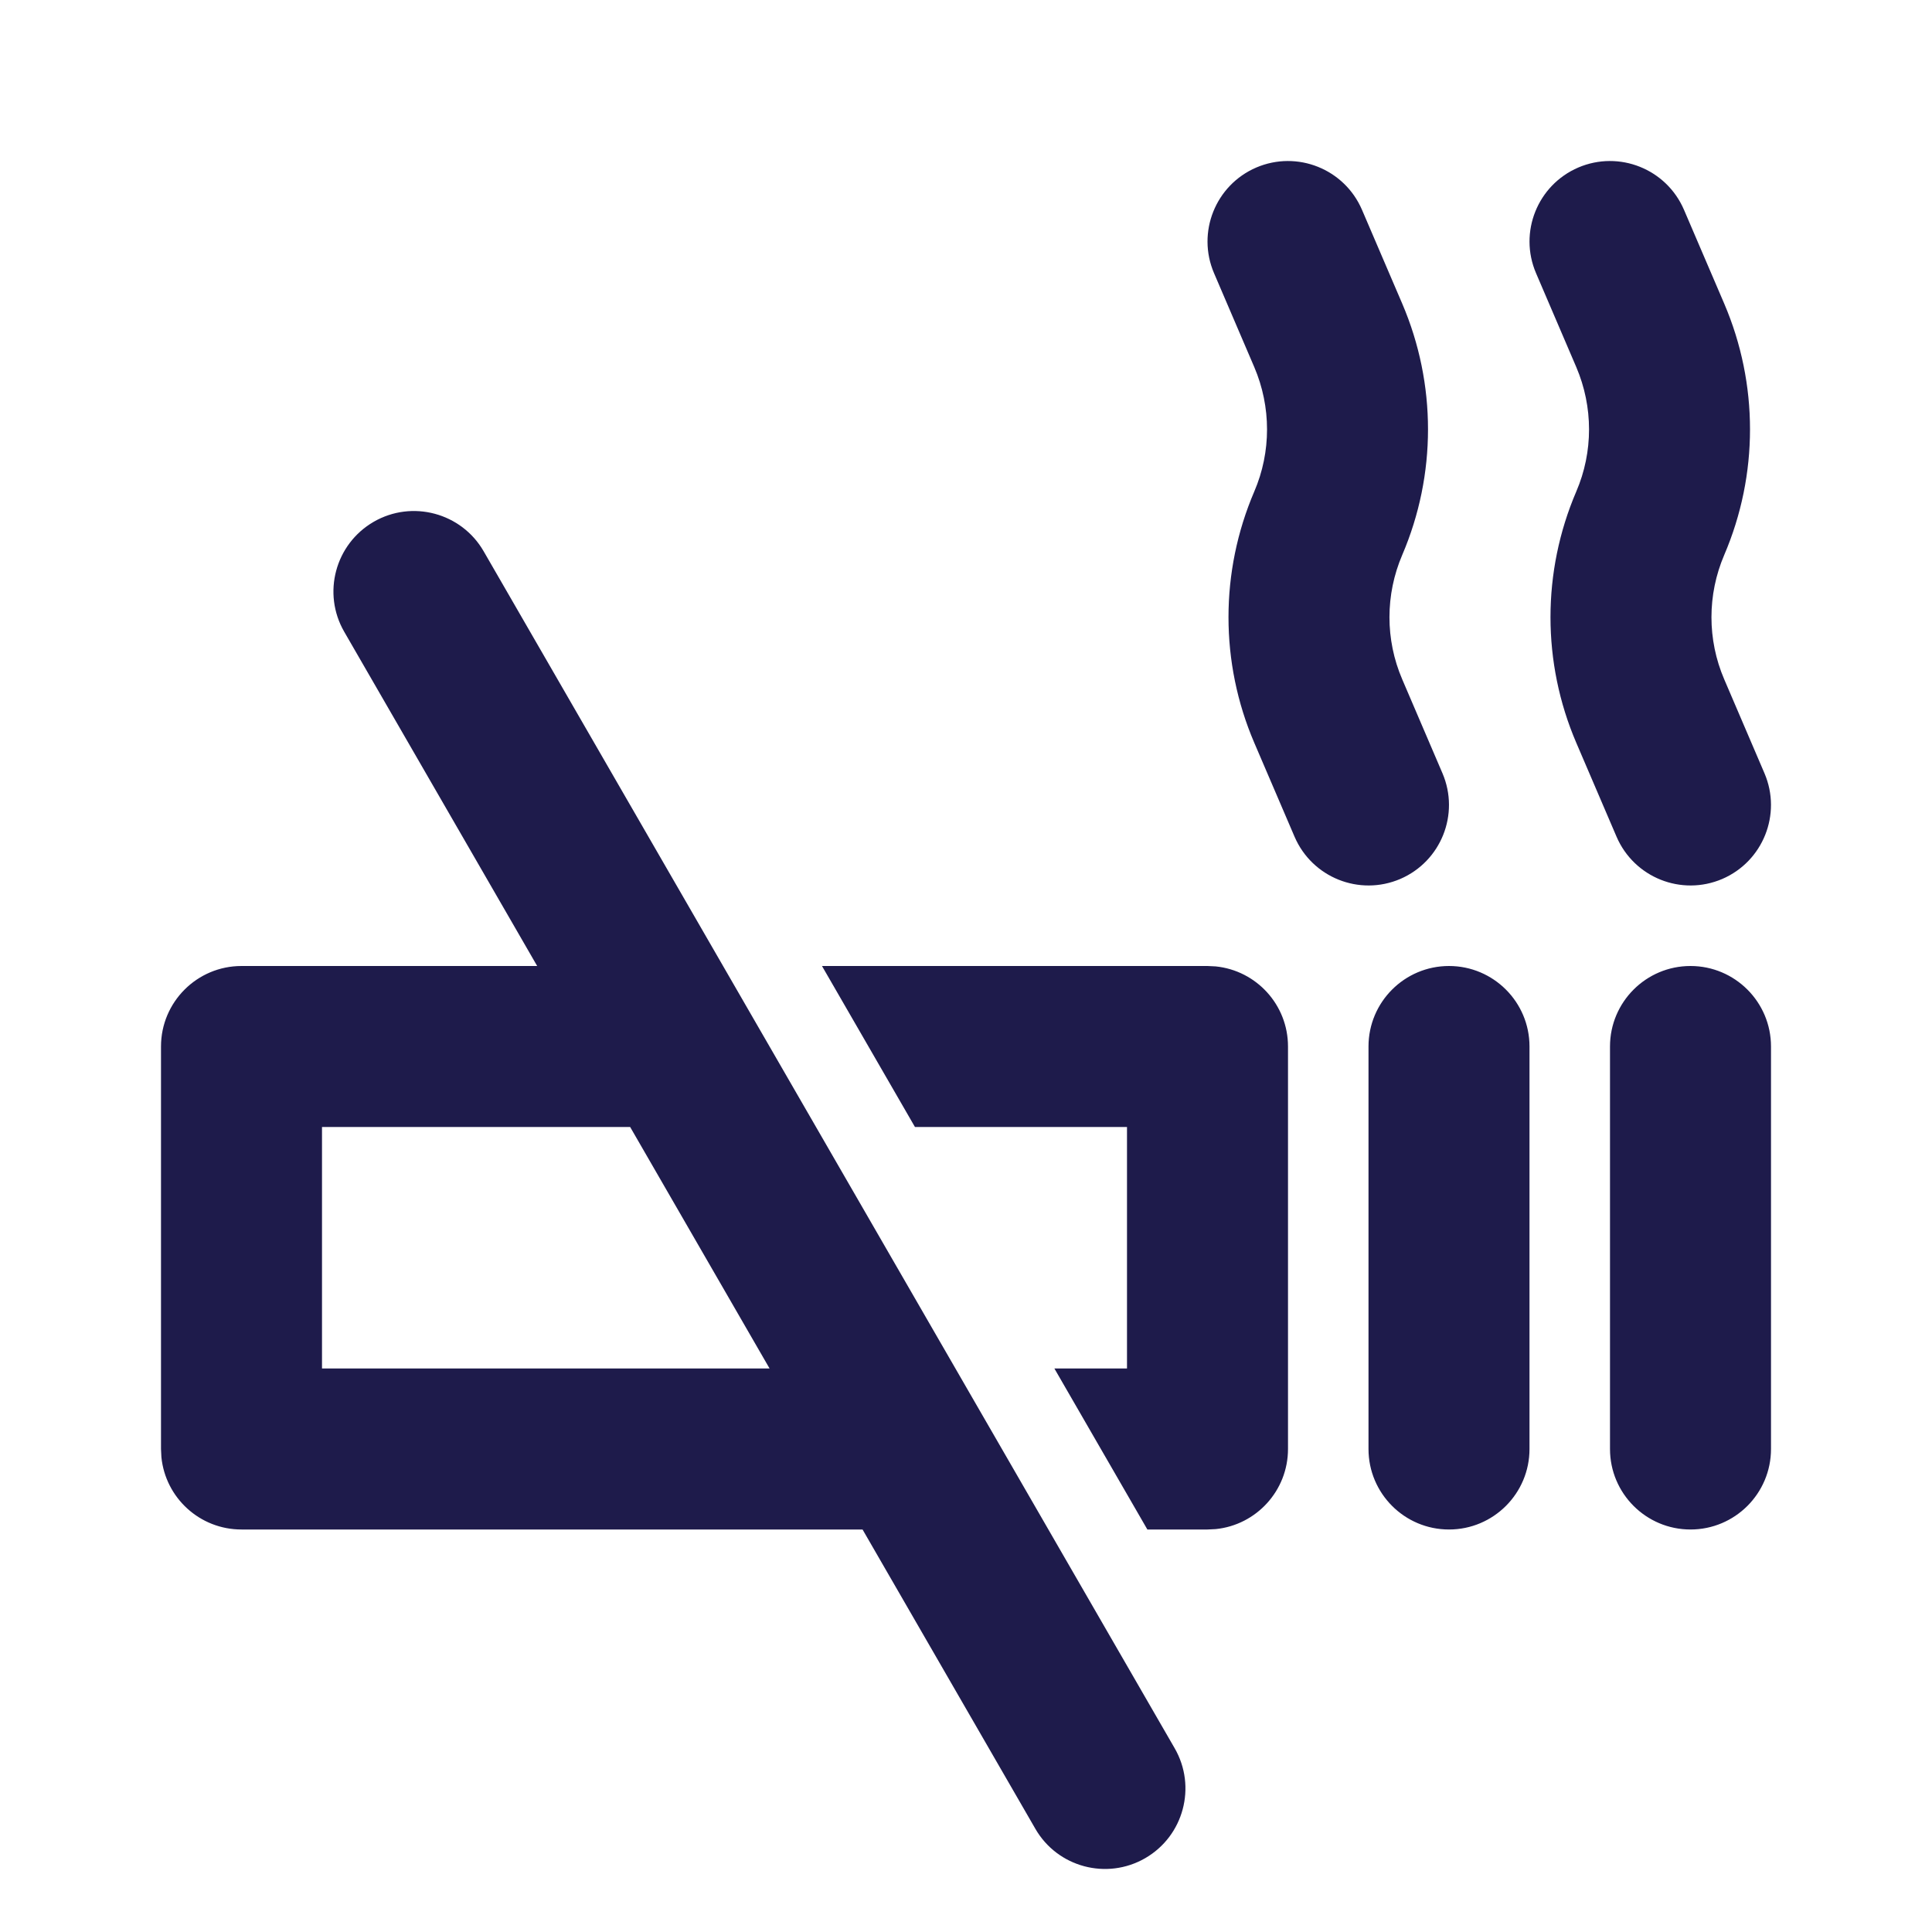
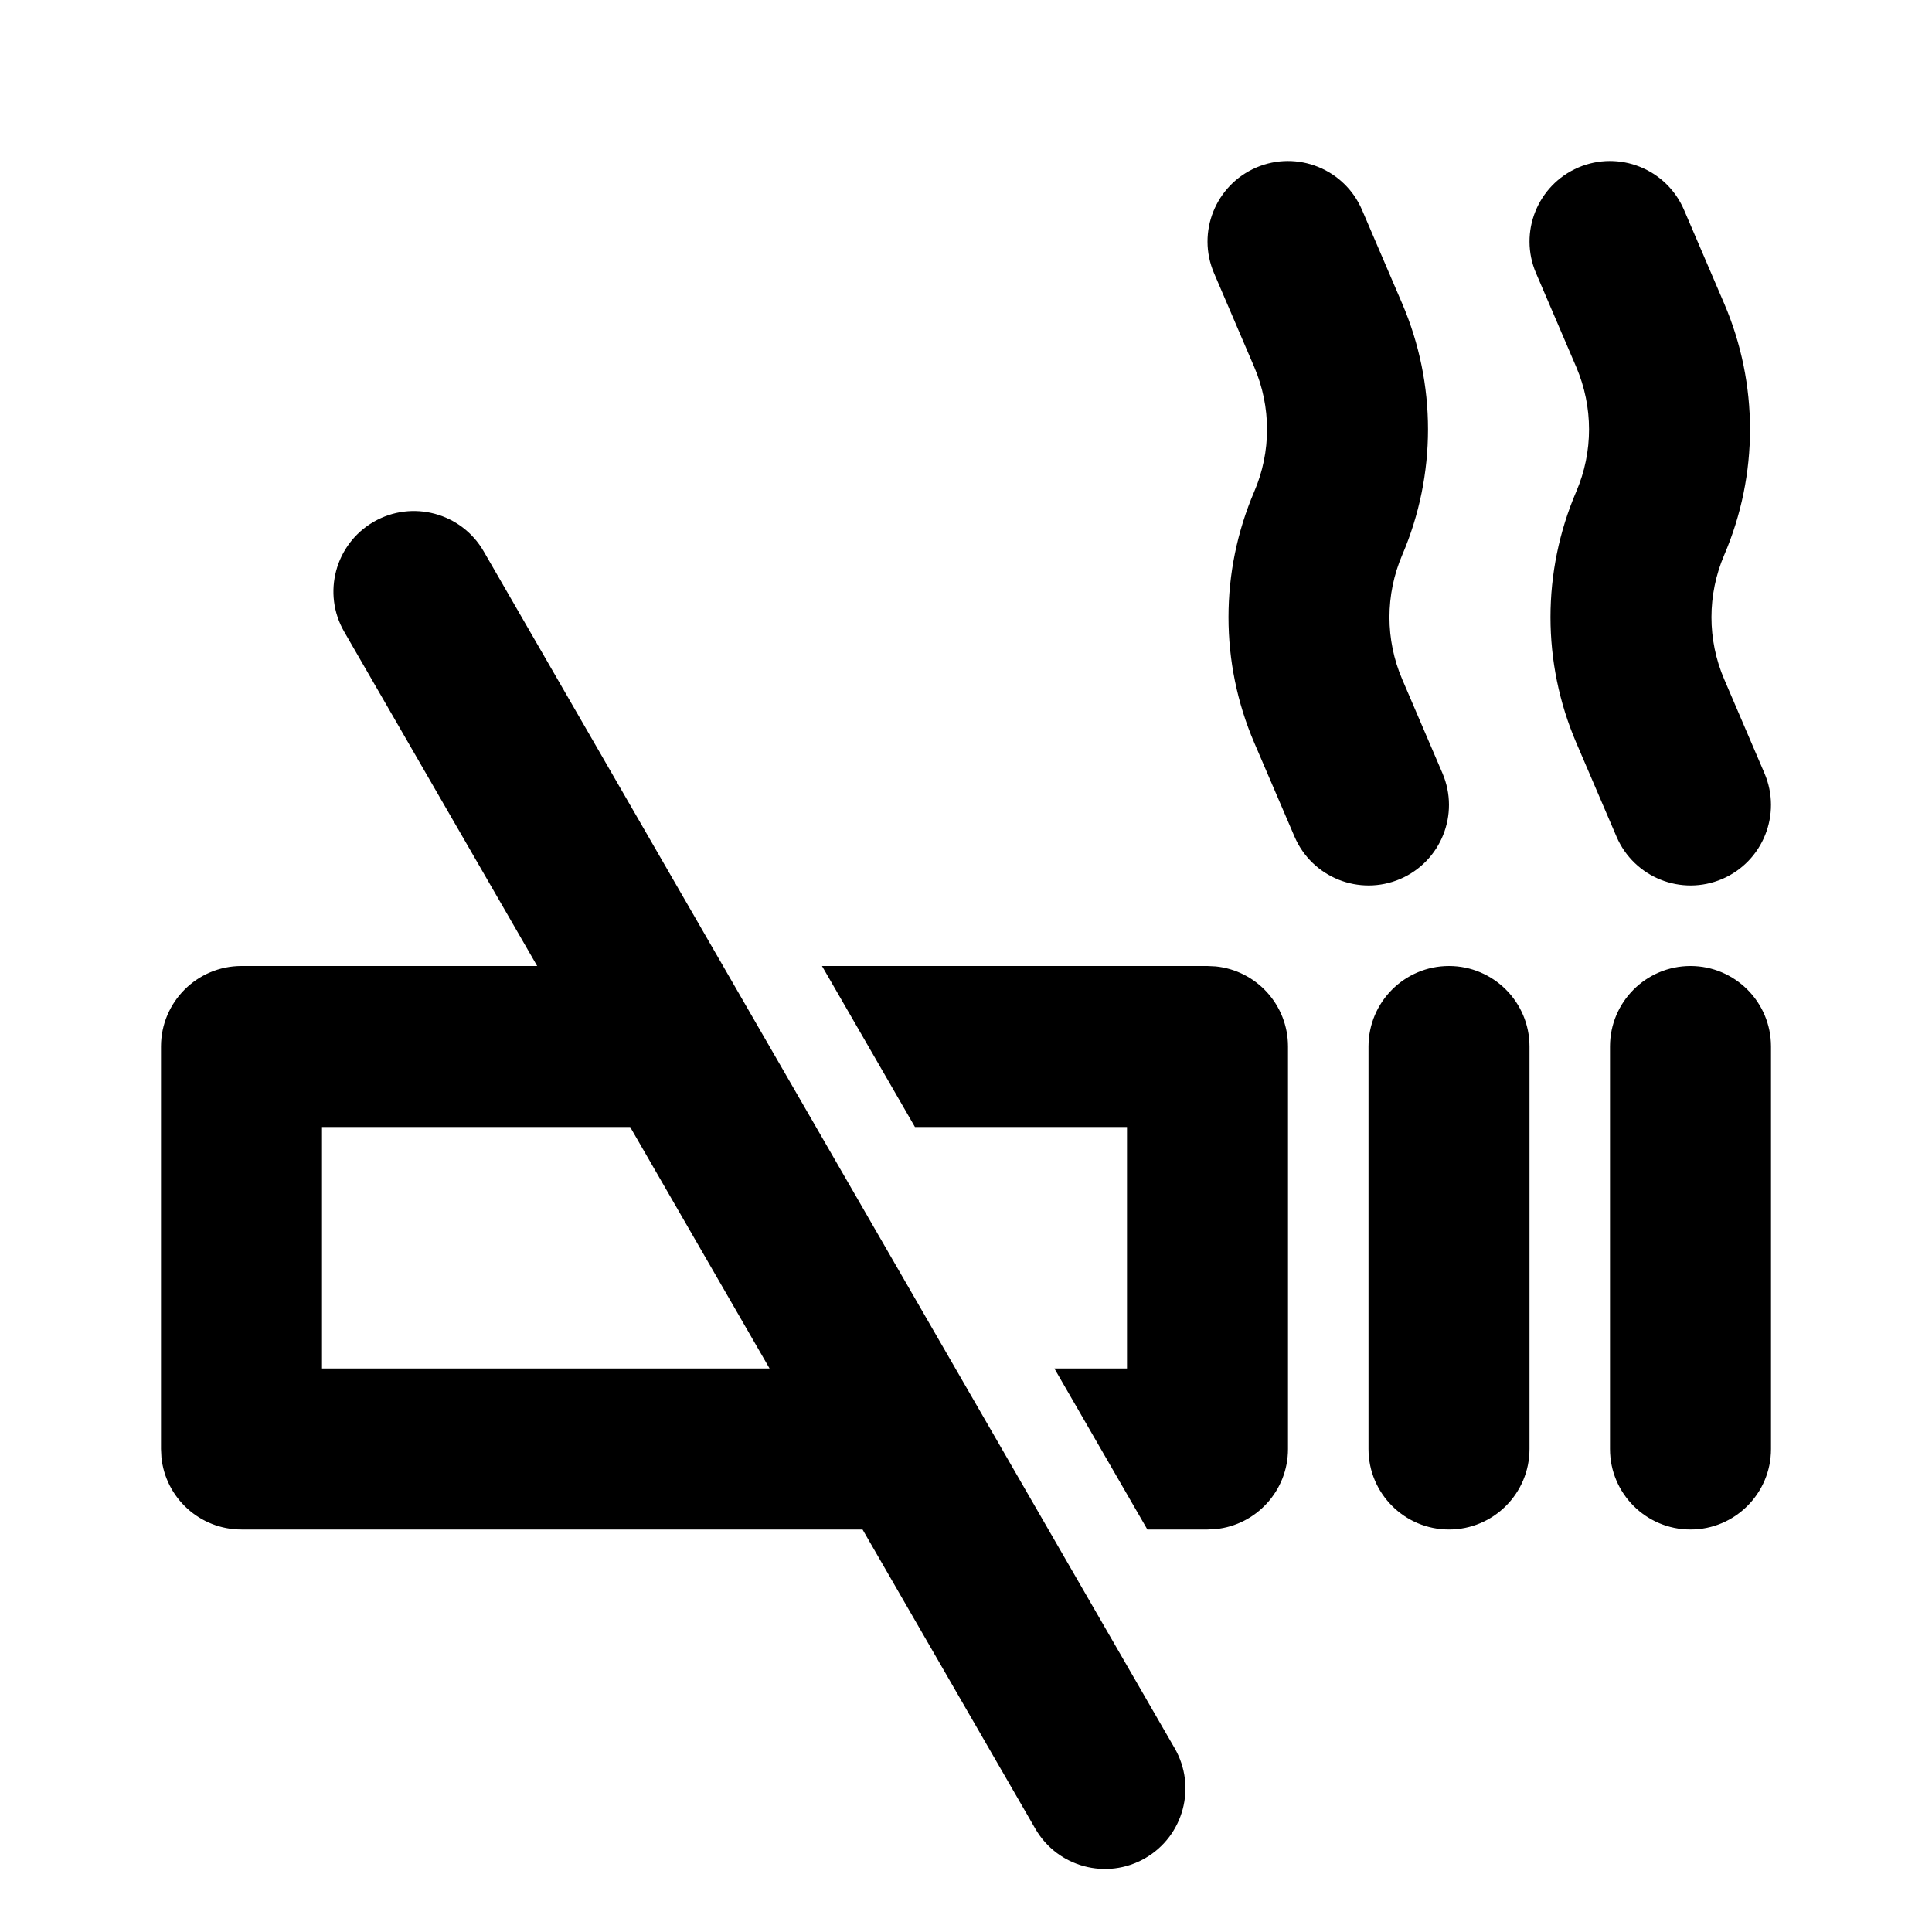
<svg xmlns="http://www.w3.org/2000/svg" width="24" height="24" viewBox="0 0 24 24" fill="none">
-   <path d="M14.592 21.717C14.868 22.195 14.704 22.807 14.226 23.083C13.748 23.359 13.136 23.195 12.861 22.717L10.715 19H3C2.482 19 2.056 18.607 2.005 18.102L2 18V13C2 12.448 2.448 12 3 12H6.673L4.276 7.848C4 7.37 4.164 6.759 4.642 6.482C5.12 6.206 5.732 6.37 6.008 6.848L14.592 21.717ZM15.102 12.005C15.607 12.056 16 12.482 16 13V18C16 18.517 15.607 18.944 15.102 18.995L15 19H14.253L13.098 17H14V14H11.366L10.211 12H15L15.102 12.005ZM18 12C18.552 12 19 12.448 19 13V18C19 18.552 18.552 19 18 19C17.448 19 17 18.552 17 18V13C17 12.448 17.448 12 18 12ZM21 12C21.552 12 22 12.448 22 13V18C22 18.552 21.552 19 21 19C20.448 19 20 18.552 20 18V13C20 12.448 20.448 12 21 12ZM4 14V17H9.56L7.828 14H4ZM15.606 2.081C16.114 1.864 16.701 2.099 16.919 2.606L17.419 3.772C17.846 4.769 17.846 5.897 17.419 6.894C17.208 7.387 17.207 7.946 17.419 8.439L17.919 9.606C18.136 10.114 17.901 10.701 17.394 10.919C16.886 11.136 16.299 10.901 16.081 10.393L15.581 9.227C15.154 8.231 15.154 7.103 15.581 6.106C15.793 5.613 15.792 5.054 15.581 4.56L15.081 3.393C14.864 2.886 15.099 2.299 15.606 2.081ZM19.606 2.081C20.114 1.864 20.701 2.099 20.919 2.606L21.419 3.772C21.846 4.769 21.846 5.897 21.419 6.894C21.208 7.387 21.207 7.946 21.419 8.439L21.919 9.606C22.136 10.114 21.901 10.701 21.394 10.919C20.886 11.136 20.299 10.901 20.081 10.393L19.581 9.227C19.154 8.231 19.154 7.103 19.581 6.106C19.793 5.613 19.792 5.054 19.581 4.56L19.081 3.393C18.864 2.886 19.099 2.299 19.606 2.081Z" fill="#1E1B4B" />
+   <path d="M14.592 21.717C14.868 22.195 14.704 22.807 14.226 23.083C13.748 23.359 13.136 23.195 12.861 22.717L10.715 19H3C2.482 19 2.056 18.607 2.005 18.102L2 18V13C2 12.448 2.448 12 3 12H6.673L4.276 7.848C4 7.37 4.164 6.759 4.642 6.482C5.12 6.206 5.732 6.37 6.008 6.848L14.592 21.717ZM15.102 12.005C15.607 12.056 16 12.482 16 13V18C16 18.517 15.607 18.944 15.102 18.995L15 19H14.253L13.098 17H14V14H11.366L10.211 12H15L15.102 12.005ZM18 12C18.552 12 19 12.448 19 13V18C19 18.552 18.552 19 18 19C17.448 19 17 18.552 17 18V13C17 12.448 17.448 12 18 12ZM21 12C21.552 12 22 12.448 22 13V18C22 18.552 21.552 19 21 19C20.448 19 20 18.552 20 18V13C20 12.448 20.448 12 21 12ZM4 14V17H9.56L7.828 14H4ZM15.606 2.081C16.114 1.864 16.701 2.099 16.919 2.606L17.419 3.772C17.846 4.769 17.846 5.897 17.419 6.894C17.208 7.387 17.207 7.946 17.419 8.439L17.919 9.606C18.136 10.114 17.901 10.701 17.394 10.919C16.886 11.136 16.299 10.901 16.081 10.393L15.581 9.227C15.154 8.231 15.154 7.103 15.581 6.106C15.793 5.613 15.792 5.054 15.581 4.56L15.081 3.393C14.864 2.886 15.099 2.299 15.606 2.081ZM19.606 2.081C20.114 1.864 20.701 2.099 20.919 2.606L21.419 3.772C21.846 4.769 21.846 5.897 21.419 6.894C21.208 7.387 21.207 7.946 21.419 8.439L21.919 9.606C22.136 10.114 21.901 10.701 21.394 10.919C20.886 11.136 20.299 10.901 20.081 10.393L19.581 9.227C19.154 8.231 19.154 7.103 19.581 6.106C19.793 5.613 19.792 5.054 19.581 4.56L19.081 3.393C18.864 2.886 19.099 2.299 19.606 2.081Z" fill="currentColor" />
</svg>
